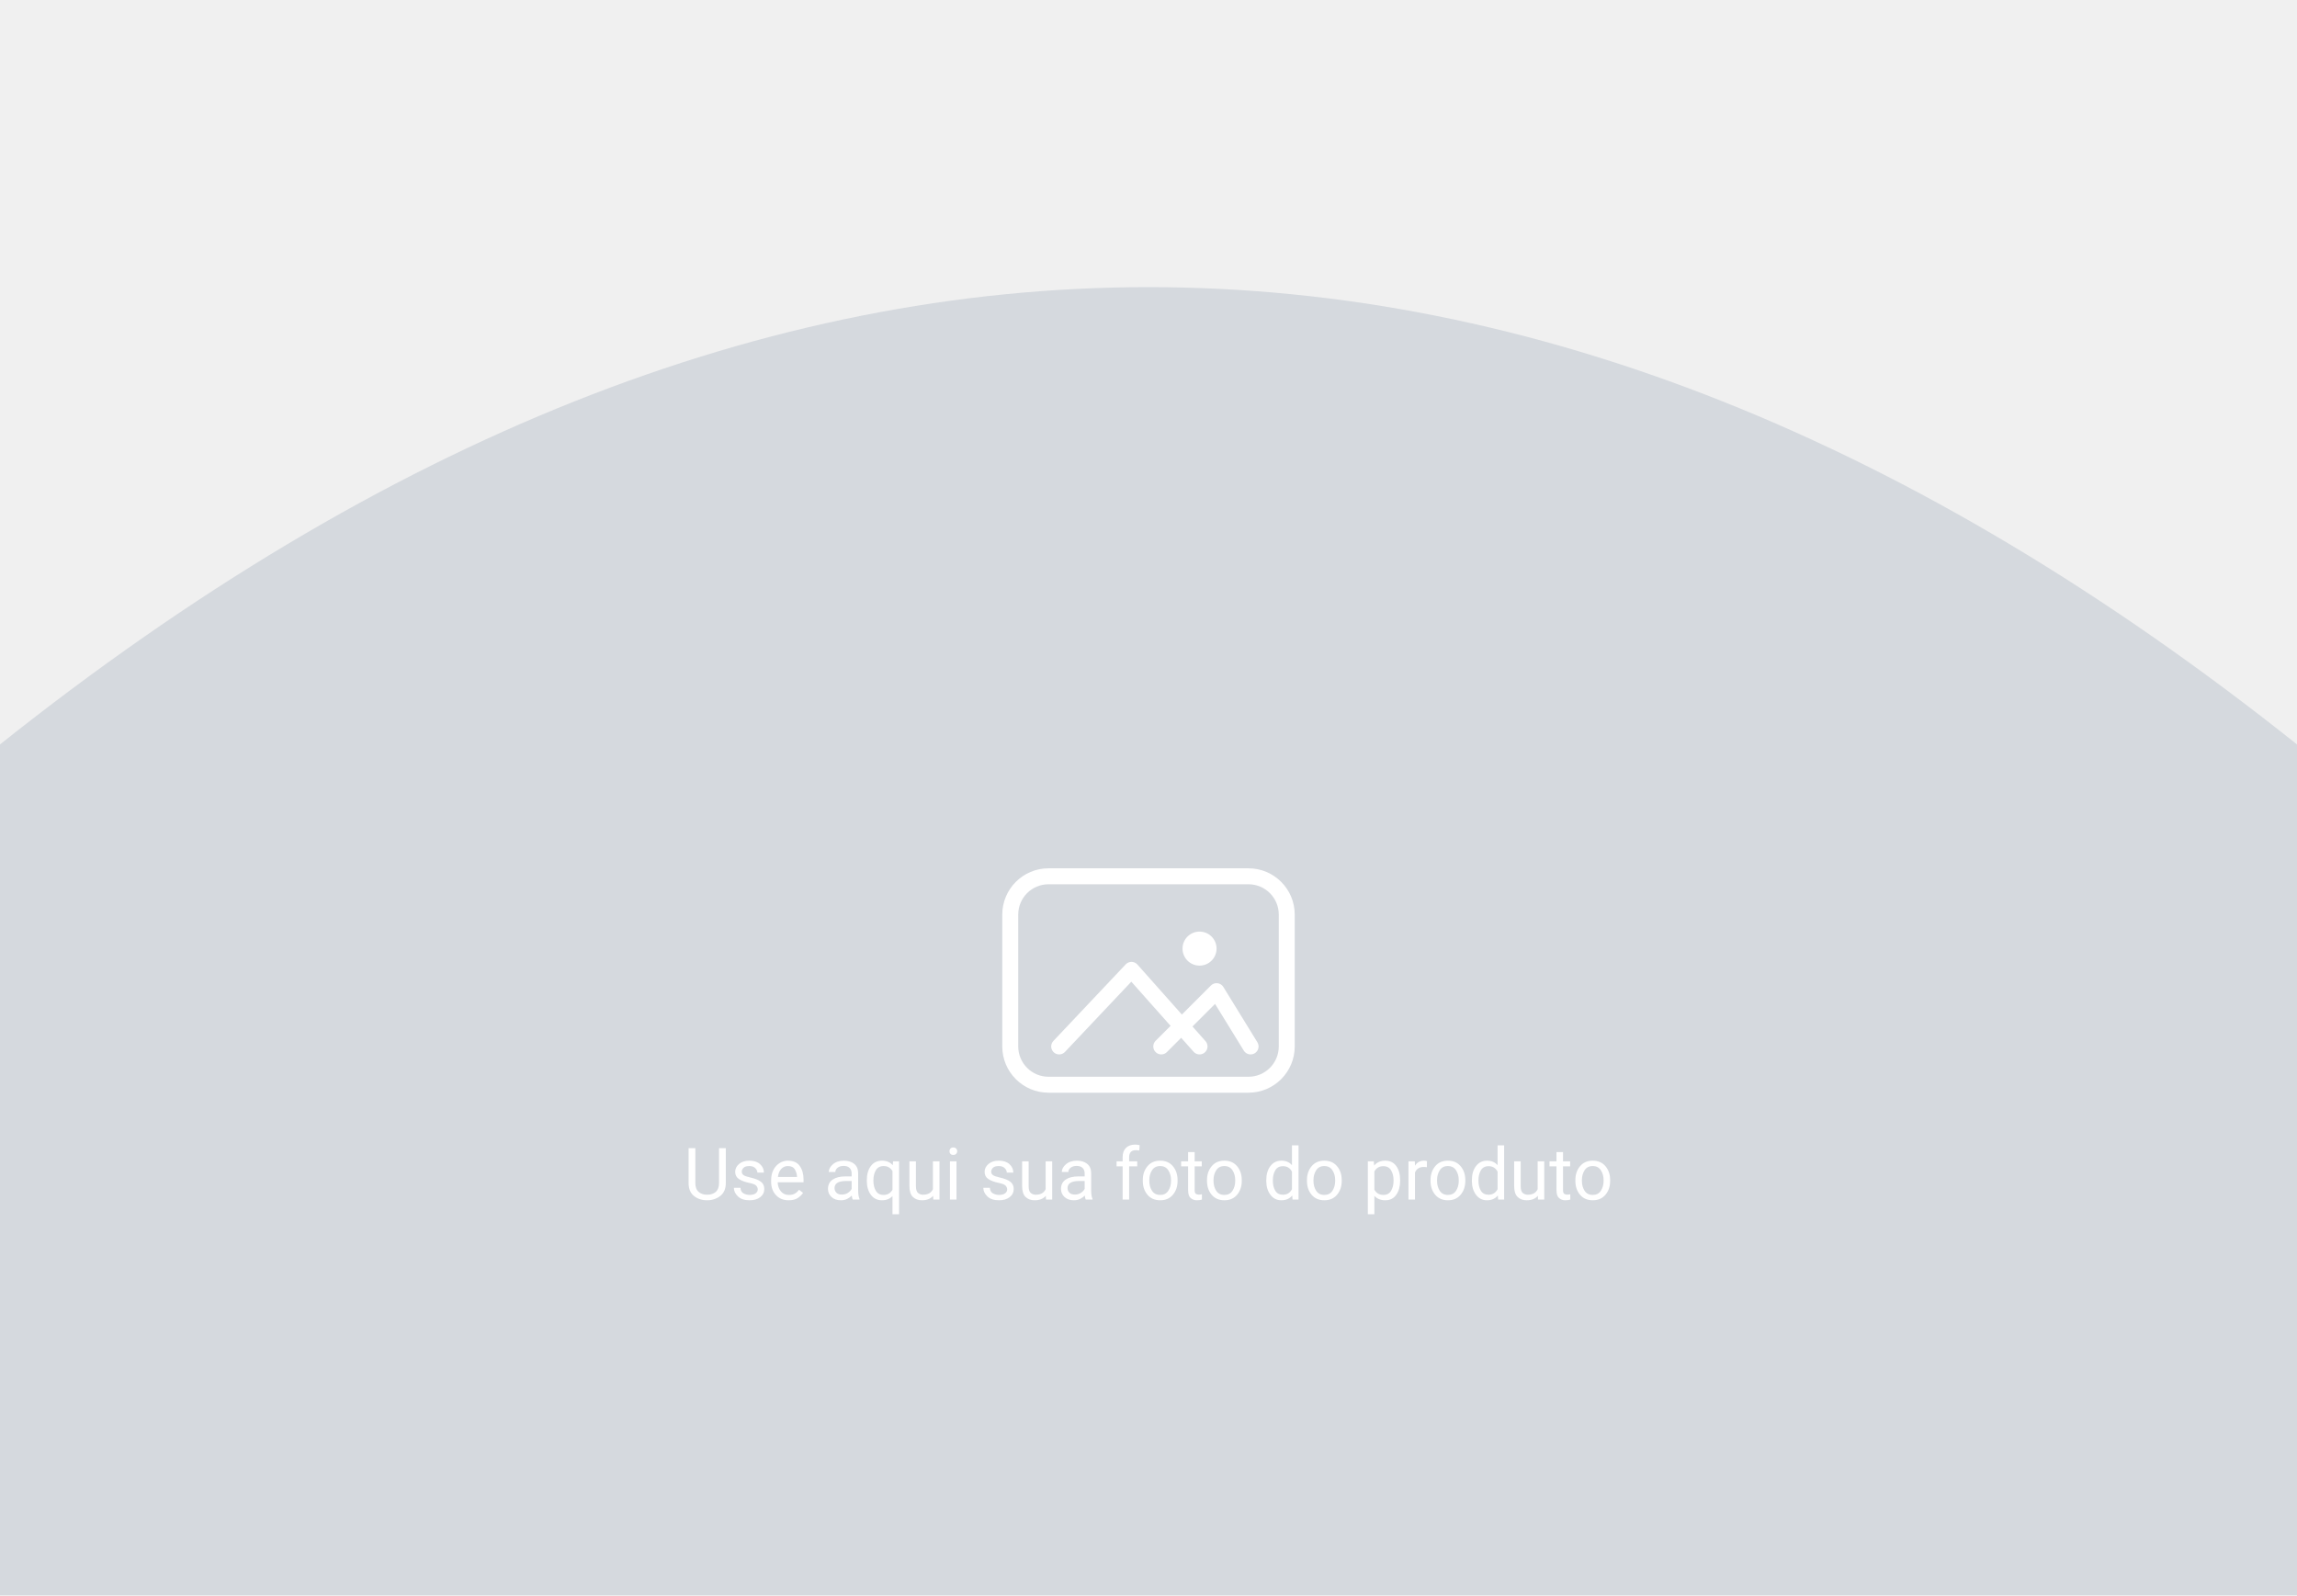
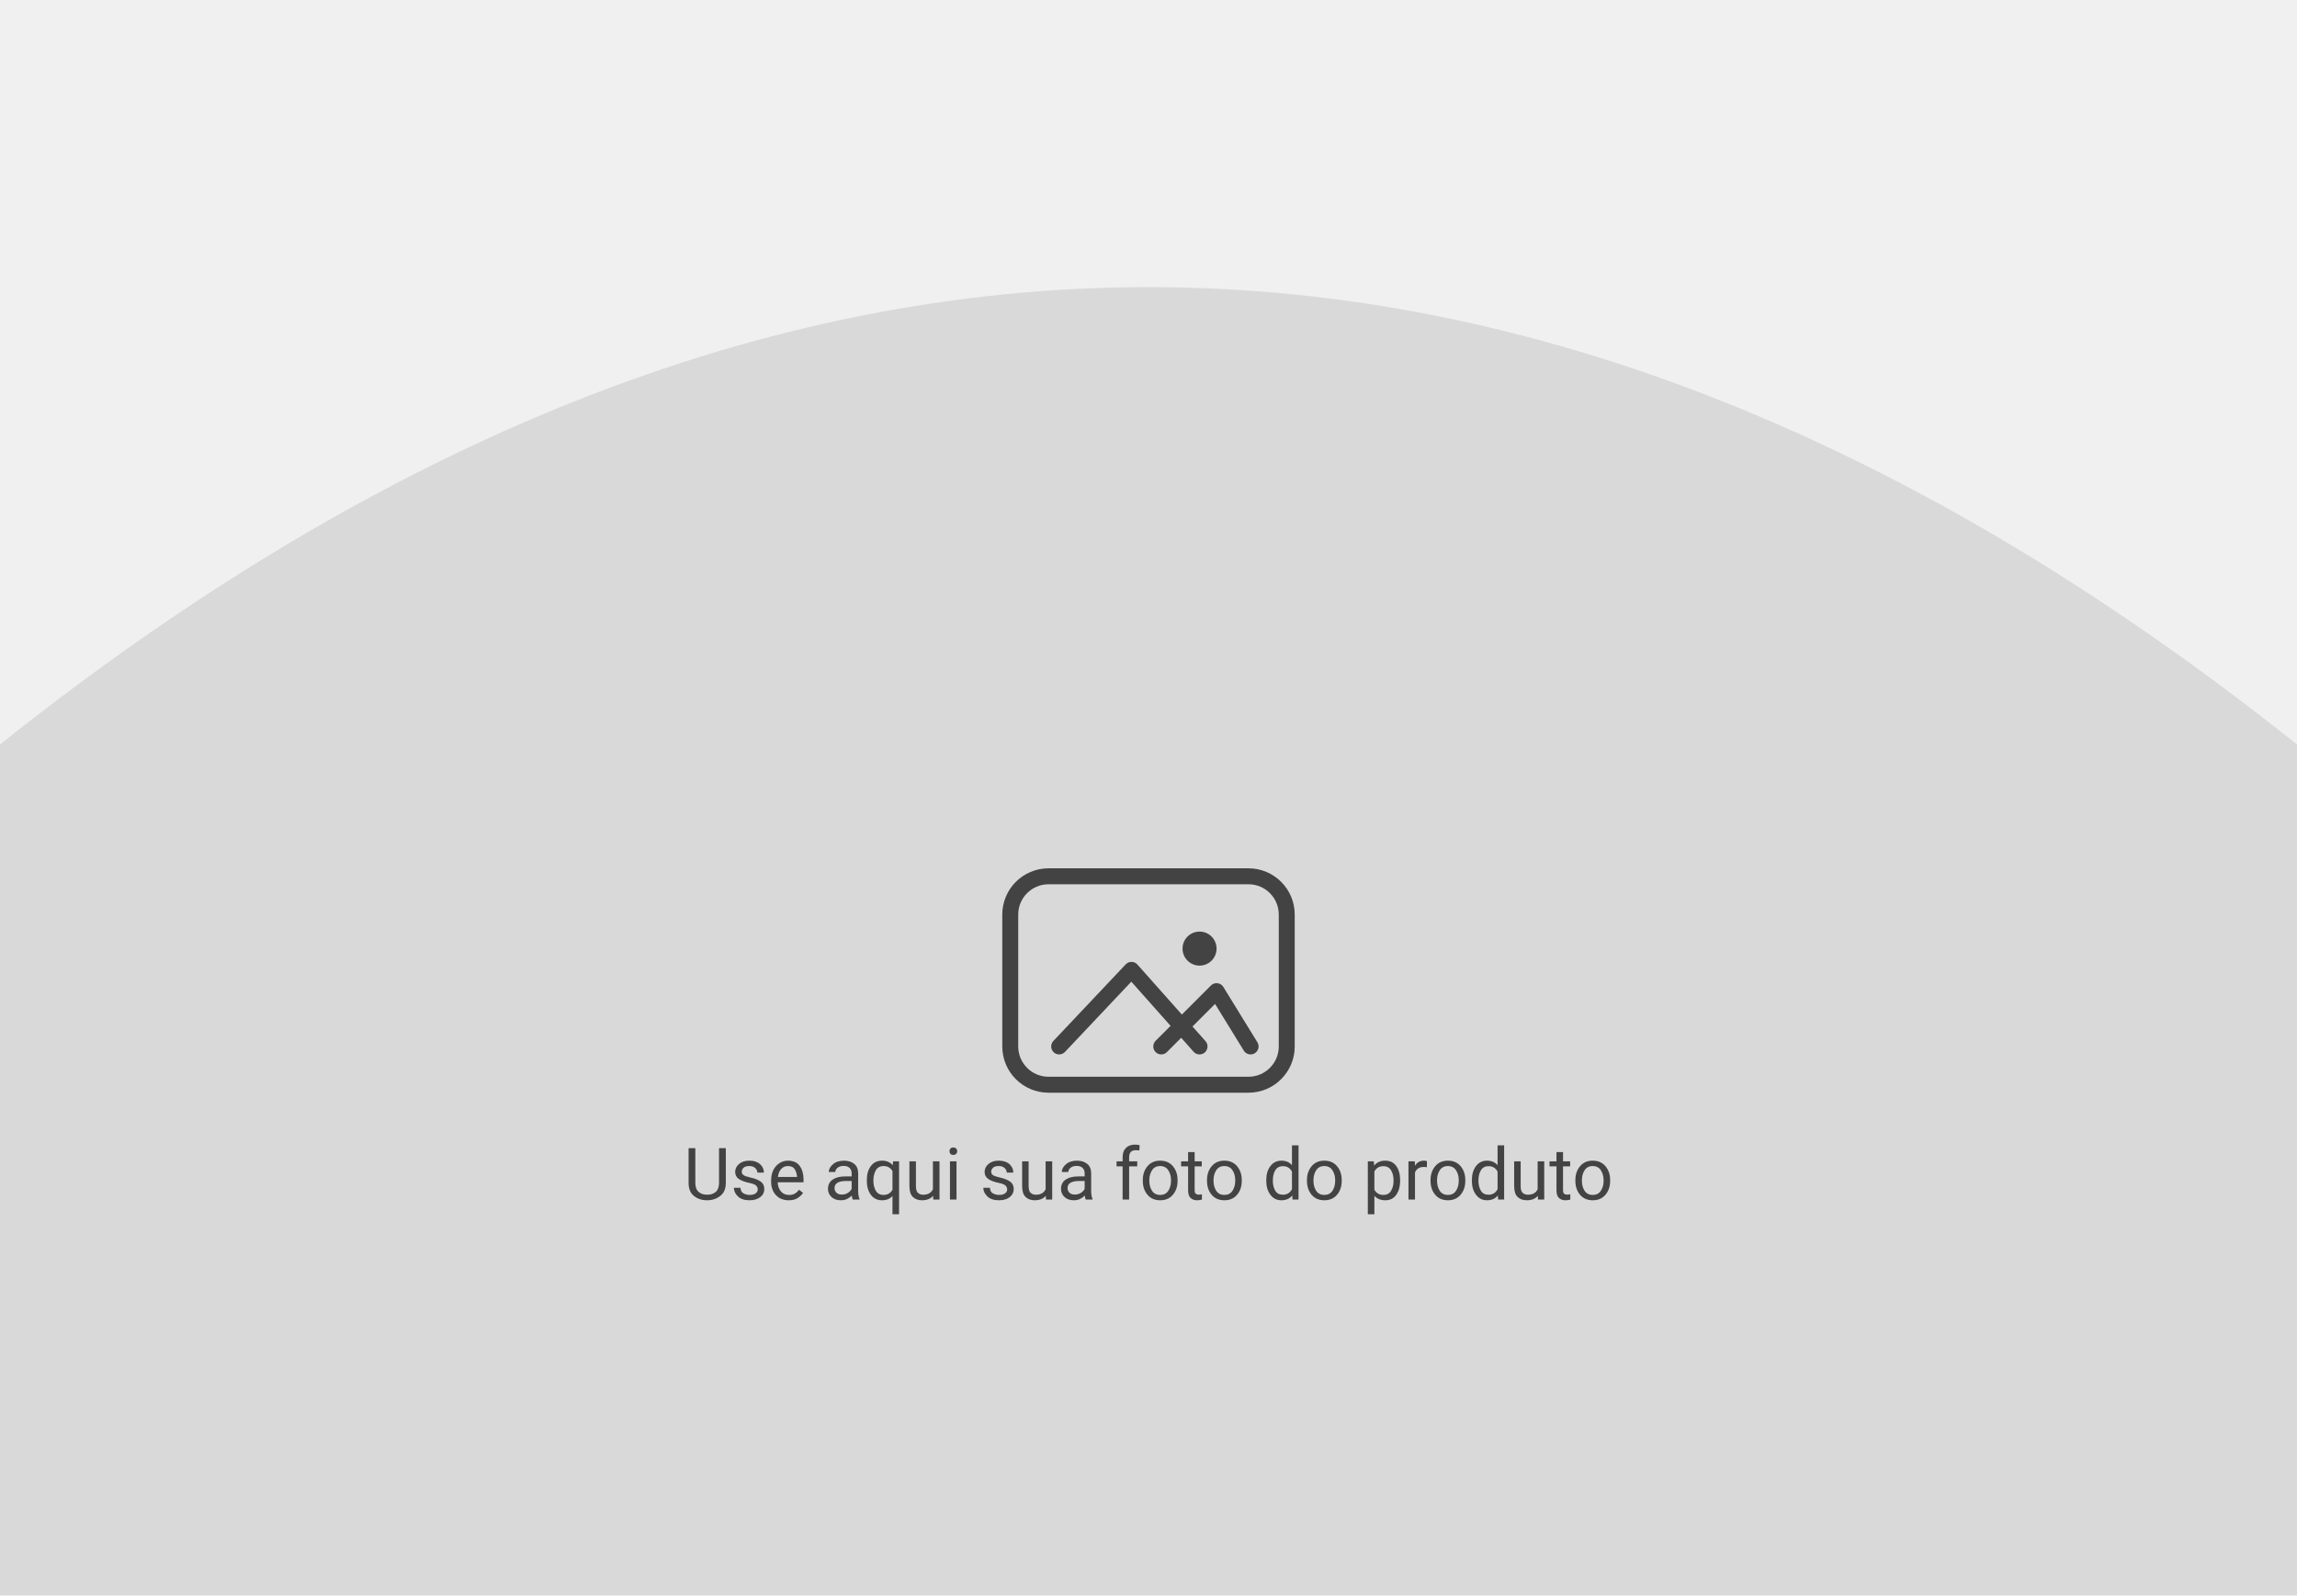
<svg xmlns="http://www.w3.org/2000/svg" viewBox="0 0 1080 750" width="1080" height="750">
-   <g fill="#D5D9DE">
+   <g fill="#D9D9D9">
    <path d="M 0 350 Q 540 -80 1080 350 L 1080 750 L 0 750 Z" />
  </g>
  <g transform="translate(540, 480)">
-     <rect x="-65" y="-68" width="130" height="98" rx="18" fill="none" stroke="#FFFFFF" stroke-width="7.5" stroke-linecap="round" stroke-linejoin="round" />
-     <polyline points="-42,12 -8,-24 24,12" fill="none" stroke="#FFFFFF" stroke-width="7.5" stroke-linecap="round" stroke-linejoin="round" />
-     <polyline points="6,12 32,-14 48,12" fill="none" stroke="#FFFFFF" stroke-width="7.5" stroke-linecap="round" stroke-linejoin="round" />
-     <circle cx="24" cy="-34" r="8" fill="#FFFFFF" />
-     <text x="0" y="84" text-anchor="middle" font-family="'Roboto', sans-serif" font-size="34" font-weight="400" fill="#FFFFFF">
+     <rect x="-65" y="-68" width="130" height="98" rx="18" fill="none" stroke="#434343" stroke-width="7.5" stroke-linecap="round" stroke-linejoin="round" />
+     <polyline points="-42,12 -8,-24 24,12" fill="none" stroke="#434343" stroke-width="7.5" stroke-linecap="round" stroke-linejoin="round" />
+     <polyline points="6,12 32,-14 48,12" fill="none" stroke="#434343" stroke-width="7.5" stroke-linecap="round" stroke-linejoin="round" />
+     <circle cx="24" cy="-34" r="8" fill="#434343" />
+     <text x="0" y="84" text-anchor="middle" font-family="'Roboto', sans-serif" font-size="34" font-weight="400" fill="#434343">
      Use aqui sua foto do produto
    </text>
  </g>
</svg>
